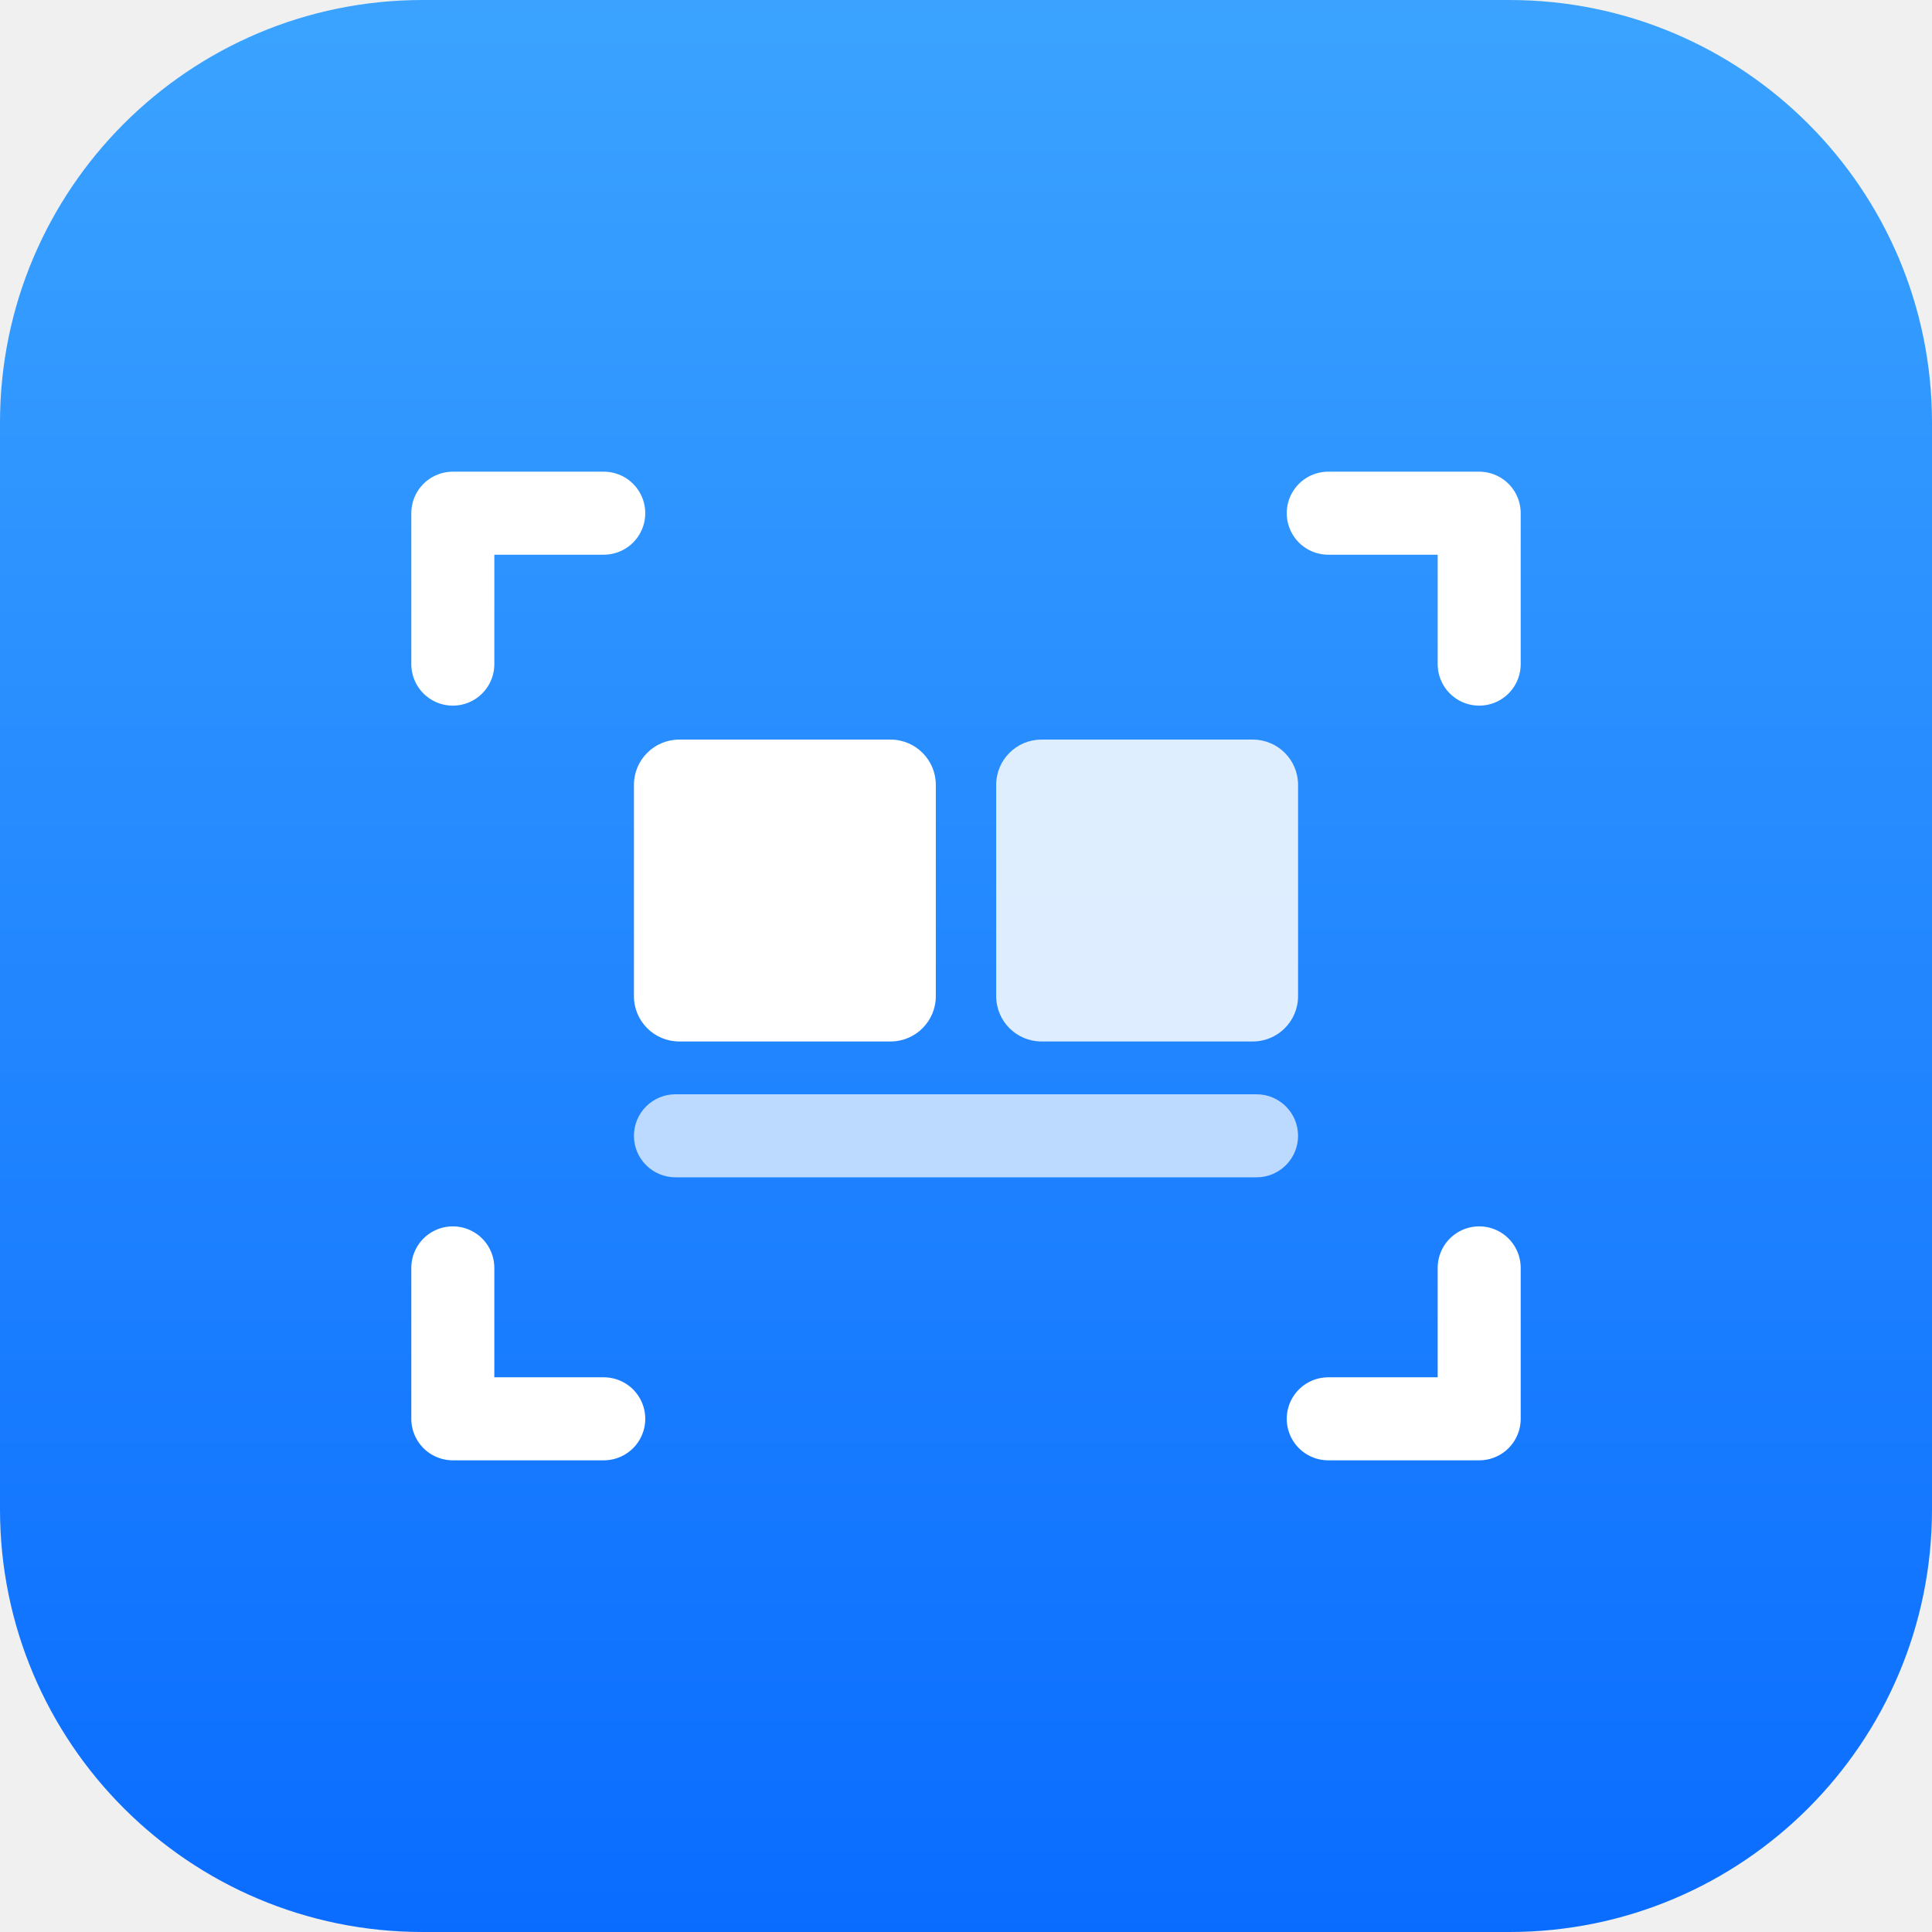
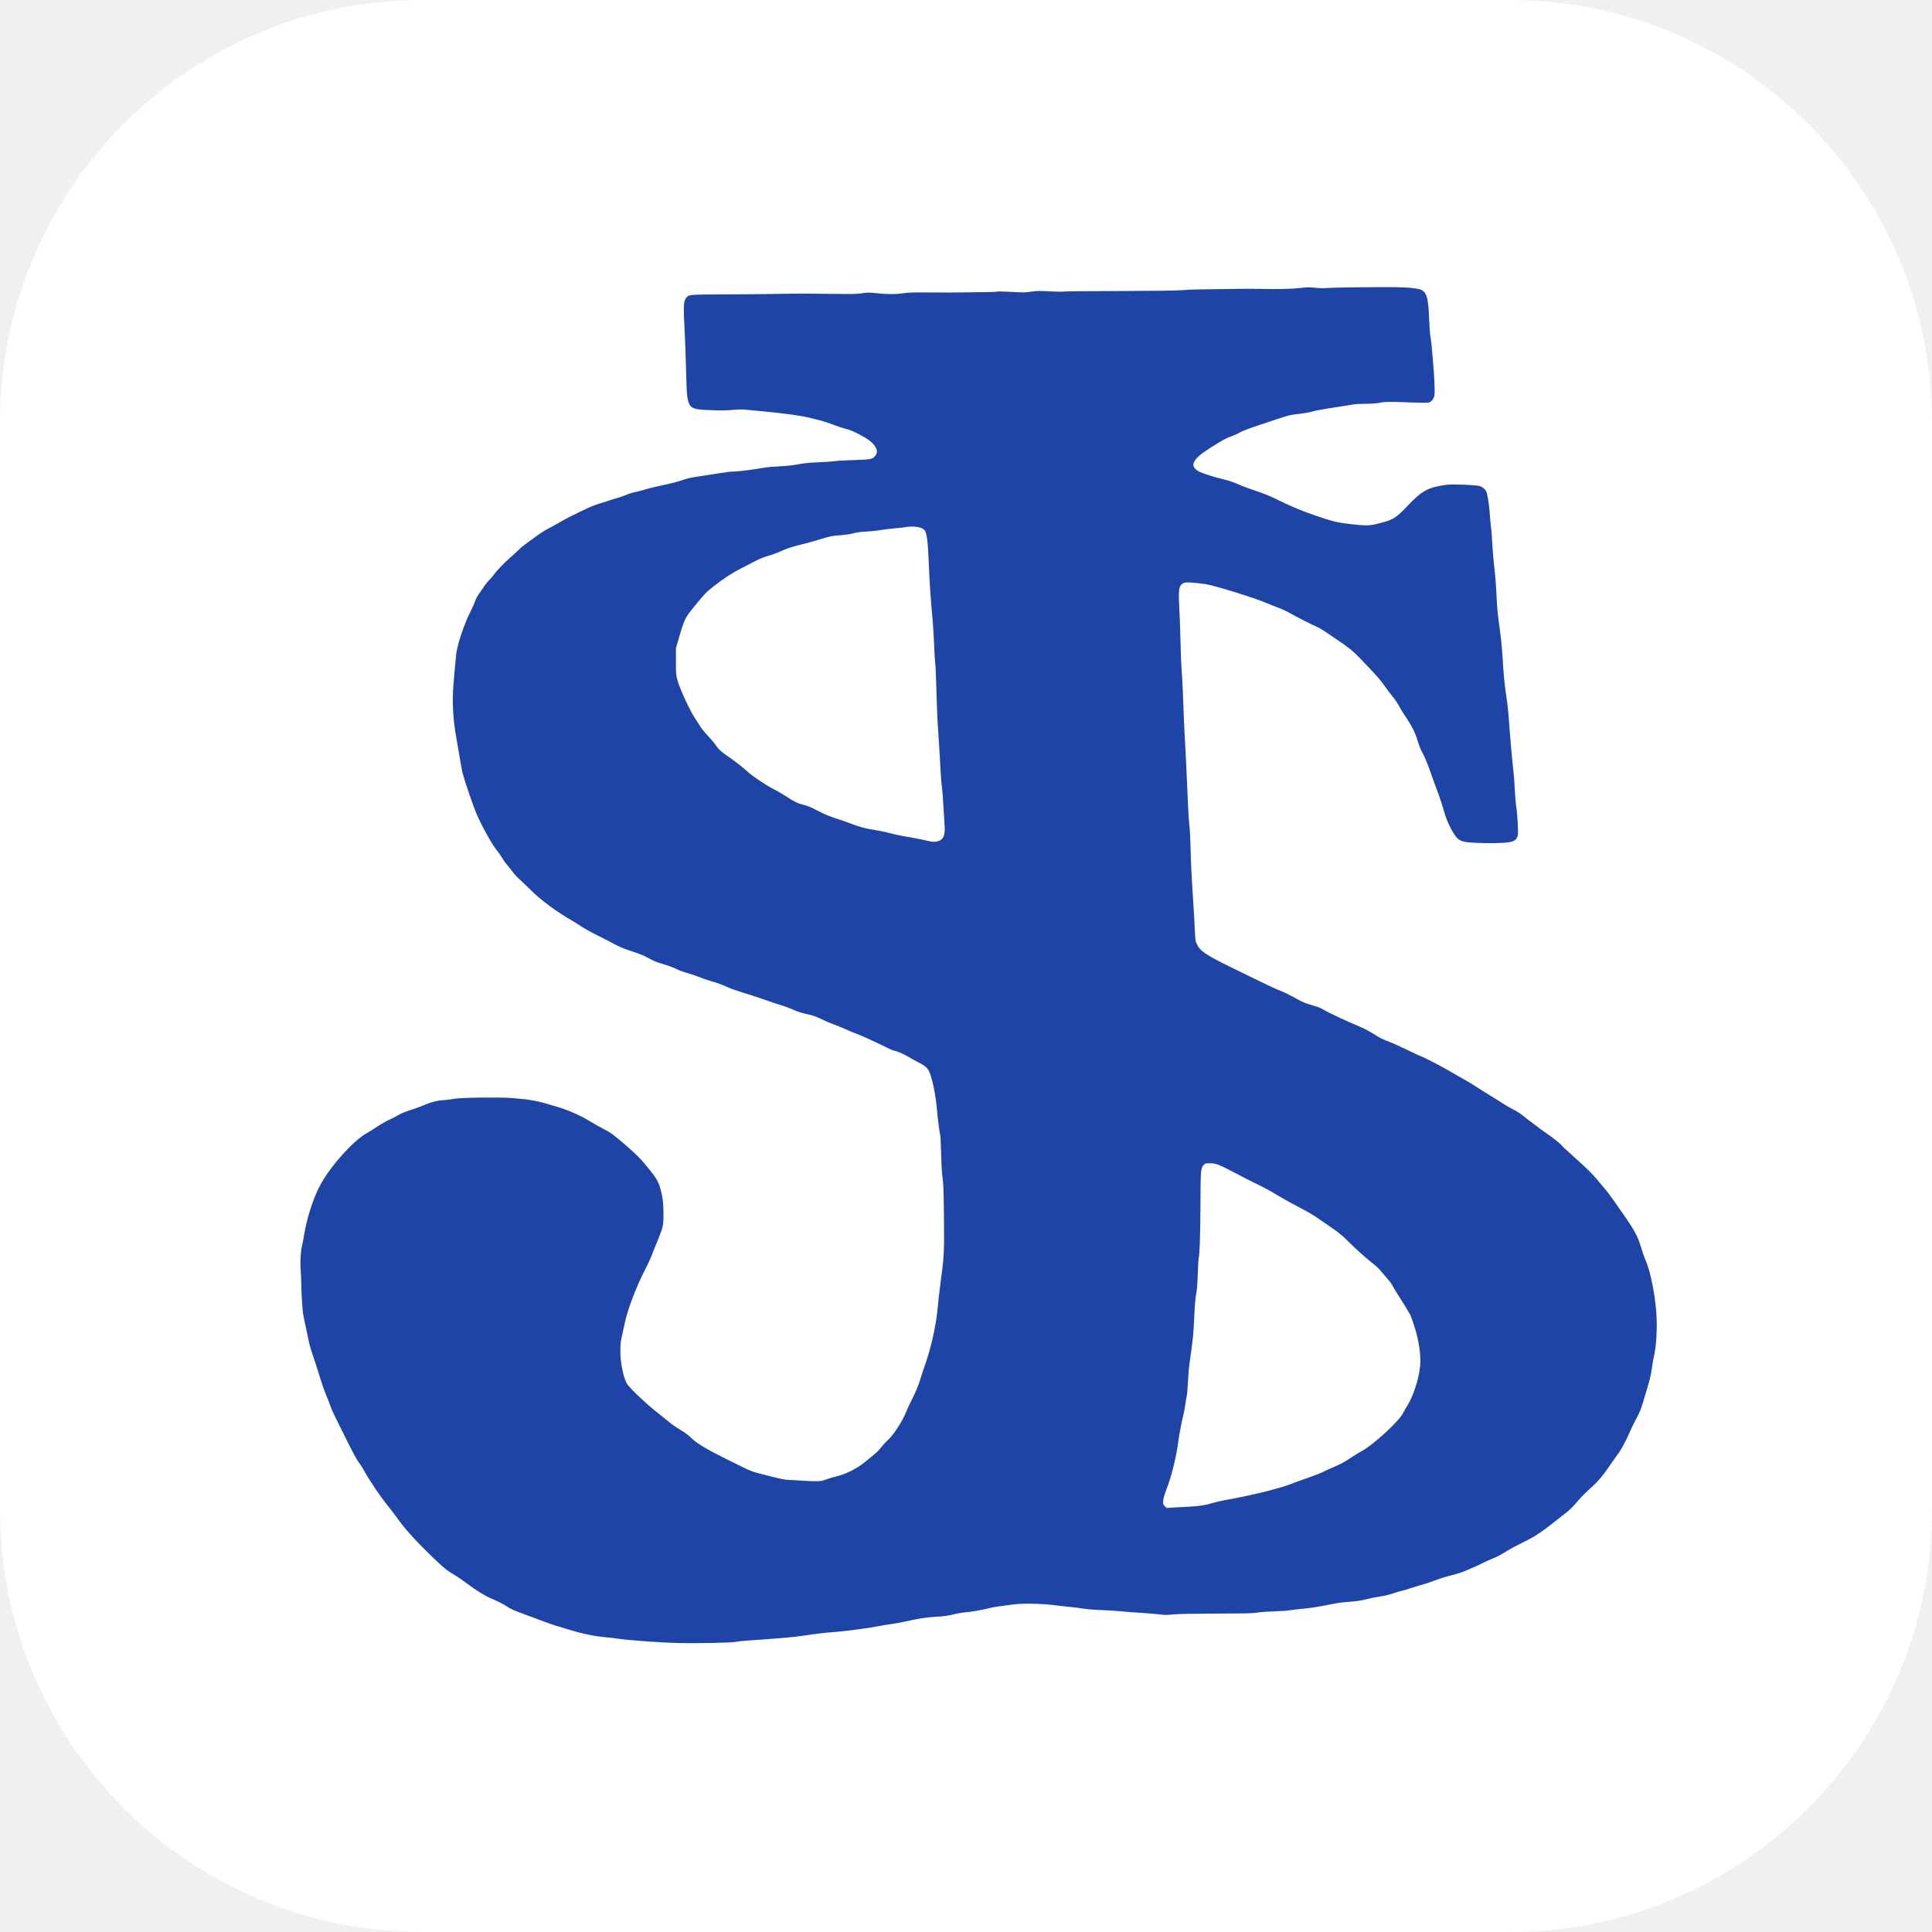
<svg xmlns="http://www.w3.org/2000/svg" viewBox="0 0 512 512">
-   <defs>
-     <linearGradient id="g" x1="0" y1="0" x2="0" y2="1">
-       <stop offset="0" stop-color="#3ba3ff" />
-       <stop offset="1" stop-color="#0a6cff" />
-     </linearGradient>
-   </defs>
-   <rect width="512" height="512" rx="112" fill="url(#g)" />
-   <g fill="none" stroke="#fff" stroke-width="22" stroke-linecap="round" stroke-linejoin="round">
-     <path d="M120 176V136h40M392 176V136h-40M120 336v40h40M392 336v40h-40" />
-   </g>
-   <rect x="168" y="196" width="80" height="80" rx="12" fill="#fff" />
-   <rect x="264" y="196" width="80" height="80" rx="12" fill="#fff" opacity=".85" />
-   <rect x="168" y="290" width="176" height="22" rx="11" fill="#fff" opacity=".7" />
+   <rect width="512" height="512" rx="112" fill="#fff" />
+   <path transform="translate(72.0,66.6) scale(0.15359)" fill="#1f44a8" fill-rule="evenodd" d="M705.5,2401.4C672.4,2400.8 618.4,2396.9 595.0,2393.5C589.8,2392.7 579.9,2391.6 573.1,2391.0C556.1,2389.5 535.1,2385.1 514.1,2378.6C504.4,2375.6 493.1,2372.2 489.0,2371.0C484.9,2369.8 475.9,2366.6 469.0,2364.0C462.1,2361.3 448.2,2356.1 438.0,2352.4C418.7,2345.5 412.2,2342.6 405.5,2338.0C400.6,2334.6 389.1,2328.8 378.9,2324.5C367.9,2319.9 353.8,2311.2 337.5,2299.0C329.6,2293.1 318.3,2285.4 312.3,2282.0C304.0,2277.2 298.5,2272.8 288.6,2263.6C257.6,2234.7 232.0,2207.3 219.8,2190.1C215.3,2183.7 207.3,2173.2 202.1,2166.7C187.3,2148.5 168.8,2121.1 158.0,2101.5C156.2,2098.2 152.5,2092.6 149.8,2089.0C146.7,2084.9 138.7,2070.0 128.3,2049.0C119.3,2030.6 110.0,2012.0 107.9,2007.8C105.7,2003.5 102.6,1996.3 101.1,1991.8C99.5,1987.2 96.7,1979.9 94.8,1975.5C91.0,1966.7 84.9,1948.9 79.6,1931.0C77.7,1924.7 73.9,1913.1 71.1,1905.2C68.3,1897.3 65.1,1886.1 63.9,1880.2C62.8,1874.3 60.4,1862.8 58.5,1854.5C56.6,1846.2 54.6,1836.3 54.1,1832.5C52.8,1823.2 51.0,1793.2 51.0,1780.0C51.0,1774.2 50.5,1764.1 50.0,1757.6C48.9,1744.1 50.1,1723.8 52.5,1715.0C53.3,1712.0 54.9,1703.9 56.0,1697.0C60.9,1666.7 72.3,1631.9 84.7,1609.5C102.7,1577.0 140.7,1534.8 163.8,1521.7C167.5,1519.6 176.0,1514.3 182.8,1509.8C189.5,1505.4 198.7,1500.3 203.2,1498.3C207.6,1496.4 214.5,1492.8 218.4,1490.5C222.9,1487.7 229.9,1484.8 237.5,1482.4C244.1,1480.4 254.7,1476.6 261.0,1473.9C275.9,1467.7 285.1,1465.3 297.5,1464.5C303.0,1464.2 310.9,1463.1 315.0,1462.3C324.5,1460.2 394.7,1459.3 414.0,1460.9C450.6,1464.1 457.0,1465.3 493.5,1476.4C514.1,1482.7 532.4,1490.9 551.4,1502.4C557.4,1506.1 567.1,1511.5 572.9,1514.5C585.4,1521.0 590.0,1524.3 610.8,1542.3C630.2,1559.1 637.7,1566.8 651.7,1584.2C664.2,1599.8 667.8,1606.4 671.4,1620.0C675.0,1634.0 676.0,1643.2 676.0,1661.3C676.0,1680.9 675.2,1684.3 666.5,1705.5C662.8,1714.3 658.1,1726.2 655.9,1731.9C653.7,1737.7 648.2,1749.6 643.6,1758.4C629.7,1785.0 614.0,1826.2 609.5,1848.1C609.1,1850.0 607.2,1858.7 605.2,1867.5C602.0,1881.9 601.6,1884.9 601.6,1898.0C601.7,1917.4 606.3,1941.0 612.5,1953.1C616.3,1960.5 650.0,1992.3 670.4,2007.6C674.8,2011.0 681.6,2016.5 685.5,2019.8C689.3,2023.2 698.1,2029.3 705.0,2033.4C713.0,2038.2 719.5,2042.9 723.0,2046.6C732.6,2056.4 749.0,2066.3 787.5,2085.4C830.5,2106.7 825.9,2104.8 850.5,2111.1C878.8,2118.4 886.5,2120.0 894.5,2120.0C898.4,2120.0 906.2,2120.5 912.0,2121.0C917.8,2121.5 928.4,2122.0 935.6,2122.1C947.9,2122.1 949.2,2121.9 956.6,2119.1C961.0,2117.4 969.3,2115.0 975.1,2113.6C990.6,2110.0 1009.7,2100.3 1023.2,2089.4C1044.3,2072.3 1046.5,2070.3 1051.9,2063.3C1055.0,2059.4 1059.6,2054.2 1062.3,2052.0C1072.4,2043.1 1088.1,2019.2 1095.1,2001.7C1097.8,1995.2 1101.7,1986.6 1103.9,1982.6C1109.6,1972.0 1116.5,1955.7 1119.4,1945.5C1120.8,1940.5 1123.5,1932.2 1125.4,1927.0C1137.0,1895.1 1146.3,1854.6 1149.0,1824.2C1150.1,1812.2 1151.9,1796.0 1153.0,1788.0C1160.5,1732.3 1160.6,1729.7 1159.9,1663.0C1159.4,1619.6 1159.0,1607.5 1157.6,1599.0C1156.5,1592.0 1155.6,1578.1 1155.1,1557.3C1154.6,1540.2 1154.0,1525.8 1153.7,1525.3C1152.7,1523.7 1149.1,1496.1 1148.0,1482.0C1145.9,1455.5 1139.0,1422.9 1133.5,1413.4C1130.2,1407.7 1126.3,1404.7 1115.6,1399.3C1110.6,1396.8 1102.6,1392.3 1097.7,1389.4C1090.3,1384.8 1076.3,1379.0 1072.7,1379.0C1072.1,1379.0 1065.3,1375.9 1057.6,1372.1C1035.0,1361.0 1018.2,1353.4 1008.5,1349.9C1003.5,1348.2 996.1,1345.1 992.0,1343.0C987.9,1341.0 979.1,1337.4 972.6,1335.0C966.0,1332.7 955.3,1328.2 948.8,1325.0C941.4,1321.3 934.1,1318.5 929.3,1317.5C913.9,1314.2 909.7,1312.9 898.7,1308.1C892.5,1305.4 884.0,1302.2 879.7,1301.0C875.4,1299.8 862.3,1295.5 850.7,1291.4C839.0,1287.2 822.5,1281.8 814.0,1279.4C805.5,1276.9 793.5,1272.7 787.5,1270.1C774.3,1264.3 770.6,1262.9 757.2,1259.0C751.5,1257.4 741.8,1254.0 735.7,1251.5C729.5,1249.1 720.7,1246.1 716.0,1244.9C711.3,1243.8 704.1,1241.1 700.0,1239.1C692.9,1235.5 687.3,1233.5 668.0,1227.6C663.3,1226.2 655.3,1222.6 650.0,1219.5C642.9,1215.4 635.8,1212.5 622.0,1208.0C608.9,1203.7 600.3,1200.2 592.5,1196.0C586.5,1192.7 572.7,1185.6 562.0,1180.3C551.3,1175.0 538.5,1167.9 533.5,1164.5C528.6,1161.2 521.8,1156.9 518.5,1155.0C493.9,1141.2 464.7,1119.7 448.4,1103.5C441.8,1096.9 432.9,1088.4 428.6,1084.5C424.2,1080.7 418.2,1074.2 415.2,1070.0C412.1,1065.9 407.8,1060.4 405.6,1057.9C403.3,1055.4 399.7,1050.3 397.6,1046.6C395.4,1042.9 391.1,1036.7 388.0,1032.9C379.8,1022.9 361.3,989.3 353.2,970.0C347.2,955.6 334.0,917.2 329.6,901.0C328.7,898.0 326.2,884.5 324.0,871.0C321.8,857.5 319.1,841.8 318.0,836.0C312.9,808.4 311.3,776.0 313.6,748.0C316.0,717.9 318.1,696.7 319.1,690.5C322.0,673.5 332.6,642.6 341.9,624.0C345.7,616.6 349.7,607.4 351.0,603.7C352.4,599.4 355.3,594.1 358.9,589.2C362.0,585.0 366.0,579.2 367.7,576.5C369.5,573.8 373.0,569.5 375.5,567.0C378.1,564.5 381.6,560.5 383.3,558.0C387.8,551.5 402.7,535.9 411.2,528.8C415.2,525.5 421.3,519.9 424.8,516.4C428.2,512.9 434.1,507.9 437.8,505.3C441.5,502.7 449.9,496.6 456.4,491.7C462.9,486.8 472.4,480.8 477.4,478.3C482.4,475.8 491.2,471.0 497.0,467.5C511.6,458.9 549.1,440.6 557.5,438.0C561.4,436.8 570.4,433.9 577.5,431.5C584.6,429.1 593.3,426.4 596.8,425.5C600.2,424.6 606.5,422.4 610.8,420.6C615.0,418.7 622.3,416.4 627.0,415.5C631.7,414.6 639.8,412.4 644.9,410.8C650.1,409.1 663.9,405.8 675.4,403.4C687.7,400.9 701.1,397.5 707.6,395.1C715.9,392.1 723.1,390.5 735.6,388.6C744.9,387.2 758.4,385.1 765.5,384.0C788.1,380.4 791.3,380.0 798.0,380.0C804.6,380.0 833.3,376.3 849.5,373.4C854.5,372.5 866.6,371.4 876.5,371.0C888.7,370.4 898.9,369.3 907.9,367.6C918.0,365.6 927.1,364.7 944.4,364.0C957.1,363.4 969.8,362.5 972.5,362.0C975.2,361.4 989.6,360.6 1004.5,360.2C1034.1,359.3 1036.4,358.8 1041.5,352.8C1048.6,344.3 1041.4,331.8 1023.4,321.2C1008.6,312.6 998.7,308.1 990.2,306.2C985.4,305.0 975.8,301.9 968.7,299.1C961.7,296.4 952.1,293.2 947.2,292.0C942.4,290.9 935.3,289.1 931.3,288.0C916.7,283.9 883.0,279.3 840.5,275.4C830.6,274.5 819.4,273.5 815.5,273.1C811.3,272.6 802.9,272.9 794.7,273.7C784.0,274.7 775.7,274.8 758.2,274.1C715.6,272.3 716.8,274.3 715.0,205.0C714.4,183.8 713.5,157.1 712.9,145.5C710.2,93.5 710.4,86.5 715.1,80.6C720.0,74.4 717.1,74.6 790.0,74.3C826.6,74.1 866.9,73.7 879.5,73.4C911.2,72.8 912.8,72.8 963.5,73.4C1001.9,73.9 1010.0,73.7 1018.6,72.4C1027.3,71.0 1030.3,70.9 1040.1,72.0C1060.8,74.2 1075.9,74.4 1088.7,72.5C1098.1,71.1 1106.6,70.8 1130.5,71.0C1147.0,71.1 1165.5,71.1 1171.5,71.1C1226.7,70.7 1248.9,70.3 1251.3,69.6C1252.9,69.1 1263.9,69.3 1276.4,70.0C1296.4,71.2 1299.8,71.2 1310.6,69.6C1321.0,68.2 1325.0,68.1 1342.0,69.1C1352.7,69.7 1364.2,69.8 1367.5,69.4C1370.8,69.0 1414.7,68.6 1465.0,68.5C1527.0,68.3 1561.3,67.8 1571.5,67.0C1584.7,65.9 1600.6,65.5 1674.5,64.7C1683.8,64.6 1698.0,64.7 1706.0,64.9C1734.3,65.6 1760.4,65.0 1774.4,63.3C1786.5,61.9 1789.9,61.8 1800.2,62.9C1807.7,63.7 1815.0,63.9 1820.2,63.4C1829.3,62.6 1860.7,62.0 1916.5,61.8C1951.3,61.6 1966.8,62.5 1979.5,65.2C1992.2,67.9 1995.8,78.2 1997.0,115.5C1997.5,128.2 1998.5,142.3 1999.3,147.0C2000.2,151.7 2001.1,159.3 2001.5,164.0C2001.8,168.7 2002.8,179.0 2003.5,187.0C2006.1,213.5 2007.4,245.0 2006.1,249.7C2004.6,255.2 2000.7,259.7 1996.4,260.9C1994.1,261.5 1983.5,261.5 1965.7,260.8C1930.9,259.4 1920.2,259.5 1911.2,261.4C1906.5,262.4 1898.5,263.0 1888.7,263.1C1880.3,263.1 1871.2,263.5 1868.5,263.9C1865.8,264.4 1858.8,265.4 1853.0,266.4C1847.2,267.3 1833.7,269.4 1823.0,271.1C1812.3,272.7 1799.7,275.2 1795.0,276.6C1790.3,277.9 1780.4,279.7 1773.0,280.5C1758.0,282.1 1755.6,282.7 1735.5,289.3C1688.0,304.9 1676.6,309.0 1670.2,312.8C1667.3,314.6 1660.9,317.4 1655.9,319.2C1646.8,322.3 1641.9,325.0 1617.8,340.2C1587.7,359.3 1582.7,371.3 1601.0,380.5C1606.6,383.3 1628.2,390.1 1642.0,393.4C1652.9,396.0 1660.9,398.8 1672.0,403.8C1675.6,405.5 1687.3,409.7 1698.1,413.3C1709.6,417.1 1722.5,422.3 1729.6,425.8C1754.9,438.5 1776.4,447.6 1801.0,456.0C1829.4,465.7 1838.9,468.1 1859.5,470.5C1886.9,473.6 1893.4,473.6 1906.1,470.5C1934.8,463.6 1939.1,461.2 1959.0,440.1C1984.8,412.8 1994.8,407.3 2026.7,402.9C2036.9,401.5 2077.0,403.0 2084.2,405.0C2088.6,406.3 2093.5,410.2 2095.5,414.0C2097.8,418.5 2100.9,438.2 2101.9,455.0C2102.5,463.5 2103.3,473.0 2103.9,476.0C2104.4,479.0 2105.1,487.4 2105.5,494.5C2106.2,510.7 2108.6,538.8 2110.5,554.0C2111.3,560.3 2112.4,575.0 2113.0,586.5C2114.4,616.9 2114.9,622.0 2119.5,656.0C2121.9,673.9 2123.2,688.3 2125.0,718.5C2126.1,735.8 2127.5,748.7 2131.0,773.0C2133.2,788.0 2134.4,801.4 2136.0,826.0C2137.1,842.1 2141.1,885.6 2143.0,901.5C2143.6,905.9 2144.4,918.3 2144.9,929.0C2145.5,939.7 2146.5,952.5 2147.3,957.5C2149.5,970.8 2151.3,1003.7 2150.1,1007.9C2147.3,1017.1 2142.8,1019.4 2125.0,1020.6C2110.7,1021.6 2082.4,1021.3 2067.1,1020.0C2053.5,1018.9 2047.3,1016.0 2041.9,1008.0C2034.1,996.6 2027.3,981.8 2023.5,968.5C2019.5,954.4 2014.9,940.7 2009.5,926.5C2007.6,921.5 2002.6,907.8 1998.5,896.0C1993.6,882.3 1989.1,871.4 1986.0,866.0C1982.9,860.6 1980.0,853.5 1977.9,846.5C1973.1,830.1 1967.2,818.5 1953.5,798.5C1951.2,795.1 1947.3,788.6 1944.9,784.1C1942.5,779.5 1937.4,772.1 1933.6,767.6C1929.9,763.2 1923.6,754.8 1919.6,749.0C1913.1,739.5 1908.0,733.7 1877.0,701.3C1866.3,690.1 1857.3,682.8 1839.0,670.7C1831.0,665.3 1821.1,658.6 1817.0,655.7C1812.8,652.7 1805.8,648.9 1801.5,647.1C1794.6,644.2 1774.2,633.8 1751.9,621.6C1748.3,619.6 1741.1,616.5 1735.9,614.6C1730.7,612.7 1722.7,609.5 1718.1,607.5C1697.9,598.6 1625.7,576.2 1610.5,574.1C1589.3,571.2 1577.0,570.6 1573.5,572.3C1565.5,576.1 1564.2,583.0 1565.9,612.5C1566.6,624.0 1567.6,651.5 1568.1,673.5C1568.6,695.5 1569.5,717.3 1570.0,722.0C1570.5,726.7 1571.4,742.4 1572.0,757.0C1572.5,771.6 1573.5,794.3 1574.0,807.5C1574.5,820.7 1575.4,838.5 1576.0,847.0C1576.9,861.3 1578.5,896.1 1581.1,956.0C1581.6,968.9 1582.7,984.9 1583.5,991.5C1584.3,998.1 1585.2,1015.6 1585.5,1030.5C1586.1,1056.0 1586.9,1073.7 1590.5,1129.0C1591.3,1141.9 1592.4,1160.8 1592.8,1171.0C1593.6,1187.9 1593.8,1190.0 1596.3,1195.3C1601.8,1207.3 1611.6,1214.0 1656.0,1235.7C1665.6,1240.4 1685.8,1250.2 1700.8,1257.6C1715.8,1265.0 1732.0,1272.5 1736.8,1274.4C1746.5,1278.1 1759.3,1284.4 1771.5,1291.4C1778.6,1295.5 1783.9,1297.5 1804.5,1303.7C1807.2,1304.5 1812.9,1307.2 1817.0,1309.7C1824.4,1314.2 1859.2,1330.4 1878.5,1338.3C1884.0,1340.5 1893.2,1345.4 1899.0,1349.0C1912.1,1357.4 1918.3,1360.5 1928.5,1364.0C1932.9,1365.6 1946.2,1371.5 1958.0,1377.3C1969.8,1383.1 1980.6,1388.1 1982.0,1388.5C1986.6,1389.8 2019.5,1406.8 2032.8,1414.7C2040.0,1419.0 2051.2,1425.4 2057.7,1429.0C2064.2,1432.6 2073.1,1437.9 2077.5,1440.9C2081.9,1443.9 2093.5,1451.2 2103.3,1457.2C2113.2,1463.2 2123.7,1469.8 2126.8,1471.9C2130.0,1474.0 2137.0,1478.0 2142.6,1480.8C2148.2,1483.7 2156.1,1488.9 2160.6,1492.6C2164.9,1496.2 2171.4,1501.3 2175.0,1503.8C2178.6,1506.4 2184.4,1510.7 2188.0,1513.6C2191.6,1516.4 2197.7,1520.7 2201.5,1523.2C2208.8,1527.9 2226.0,1541.7 2226.0,1543.0C2226.0,1543.4 2235.1,1551.8 2246.2,1561.8C2268.8,1581.9 2278.9,1591.8 2288.2,1603.2C2291.7,1607.4 2297.2,1614.0 2300.5,1617.8C2303.8,1621.6 2310.1,1629.8 2314.4,1636.1C2318.8,1642.4 2325.3,1651.8 2329.0,1657.0C2351.3,1688.6 2356.9,1698.7 2363.0,1719.3C2365.3,1726.9 2368.4,1735.9 2370.0,1739.4C2379.6,1760.5 2388.7,1808.4 2389.7,1842.8C2390.4,1864.0 2388.8,1888.3 2385.9,1902.0C2383.7,1912.4 2381.8,1923.2 2380.1,1935.5C2379.5,1939.9 2376.5,1951.4 2373.6,1961.0C2370.6,1970.6 2367.0,1982.7 2365.6,1987.7C2363.0,1997.3 2360.2,2003.8 2352.8,2017.5C2350.4,2021.9 2346.5,2030.0 2344.1,2035.5C2334.5,2057.3 2328.3,2068.3 2318.0,2082.0C2315.8,2085.0 2310.7,2092.2 2306.8,2098.0C2297.4,2111.9 2287.6,2123.4 2278.8,2131.2C2268.2,2140.4 2257.4,2151.4 2250.0,2160.5C2246.4,2164.9 2240.0,2171.2 2235.9,2174.5C2190.3,2210.8 2183.1,2215.8 2160.5,2226.9C2150.6,2231.7 2137.3,2238.8 2131.0,2242.7C2117.5,2251.0 2113.3,2253.1 2104.8,2256.3C2101.4,2257.7 2093.5,2261.3 2087.3,2264.4C2081.2,2267.5 2075.9,2270.0 2075.6,2270.0C2075.2,2270.0 2069.9,2272.3 2063.7,2275.1C2056.0,2278.6 2047.2,2281.5 2035.5,2284.5C2026.2,2286.8 2013.3,2290.8 2007.0,2293.3C2000.7,2295.8 1992.6,2298.6 1989.0,2299.5C1985.4,2300.4 1976.4,2303.1 1969.0,2305.5C1961.6,2308.0 1952.6,2310.6 1949.0,2311.4C1945.4,2312.3 1938.0,2314.5 1932.5,2316.4C1926.7,2318.4 1918.6,2320.3 1913.2,2320.9C1908.1,2321.6 1897.5,2323.6 1889.7,2325.6C1878.9,2328.3 1871.8,2329.3 1860.0,2330.1C1851.5,2330.7 1840.2,2332.0 1835.0,2333.1C1806.2,2338.8 1793.1,2341.0 1780.5,2342.0C1772.9,2342.6 1763.0,2343.8 1758.5,2344.6C1754.1,2345.5 1741.7,2346.3 1731.0,2346.6C1720.1,2346.9 1707.3,2347.8 1702.0,2348.7C1694.0,2350.1 1682.5,2350.4 1630.0,2350.5C1587.2,2350.7 1563.6,2351.1 1555.3,2352.0C1544.6,2353.1 1541.1,2353.1 1528.8,2351.6C1520.9,2350.7 1506.4,2349.6 1496.5,2349.0C1486.6,2348.5 1472.7,2347.4 1465.5,2346.6C1458.3,2345.8 1443.5,2344.9 1432.5,2344.5C1421.3,2344.2 1407.4,2343.1 1401.0,2342.0C1394.7,2341.0 1385.9,2339.9 1381.5,2339.5C1377.1,2339.2 1364.3,2337.7 1353.0,2336.3C1327.2,2333.0 1294.0,2332.5 1276.5,2335.2C1270.5,2336.1 1261.2,2337.3 1256.0,2337.9C1250.8,2338.5 1241.8,2340.1 1236.0,2341.6C1222.3,2344.9 1206.5,2347.7 1196.5,2348.4C1192.1,2348.7 1184.0,2350.1 1178.5,2351.4C1164.4,2354.7 1163.3,2354.9 1145.5,2356.0C1129.9,2356.9 1113.5,2359.5 1092.0,2364.5C1086.2,2365.8 1076.1,2367.6 1069.5,2368.5C1062.9,2369.4 1052.1,2371.2 1045.5,2372.5C1031.1,2375.5 992.0,2380.6 973.7,2382.1C954.5,2383.5 935.6,2385.8 918.5,2388.5C910.2,2389.8 894.0,2391.6 882.5,2392.5C871.0,2393.3 856.5,2394.5 850.5,2395.0C844.5,2395.5 832.1,2396.4 823.0,2397.0C813.9,2397.5 803.6,2398.6 800.0,2399.4C793.3,2400.8 739.3,2402.0 705.5,2401.4ZM1582.5,2166.1C1601.6,2165.1 1611.6,2163.5 1624.2,2159.5C1628.4,2158.2 1637.2,2156.2 1643.7,2155.0C1664.7,2151.5 1706.8,2142.3 1723.0,2137.8C1727.1,2136.7 1735.2,2134.4 1741.0,2132.8C1746.8,2131.2 1754.2,2128.7 1757.5,2127.3C1760.8,2125.9 1773.0,2121.5 1784.5,2117.5C1796.0,2113.6 1809.2,2108.5 1813.7,2106.2C1818.2,2103.9 1825.8,2100.4 1830.7,2098.4C1843.9,2092.9 1849.8,2089.8 1863.2,2080.9C1870.0,2076.4 1877.8,2071.6 1880.5,2070.3C1899.0,2060.9 1944.3,2019.5 1951.9,2005.0C1953.8,2001.4 1957.2,1995.3 1959.6,1991.5C1971.8,1971.6 1982.0,1936.9 1982.0,1915.1C1982.0,1898.1 1978.4,1876.3 1972.4,1857.3C1969.3,1847.5 1966.0,1837.9 1965.0,1836.0C1962.3,1830.7 1950.1,1810.7 1943.1,1800.0C1939.6,1794.8 1935.5,1787.9 1933.9,1784.7C1932.3,1781.5 1928.0,1775.8 1924.5,1771.9C1920.9,1768.0 1916.1,1762.3 1913.7,1759.3C1911.4,1756.3 1905.7,1750.9 1901.0,1747.3C1888.4,1737.4 1871.2,1722.0 1857.1,1708.0C1847.7,1698.6 1841.0,1693.1 1831.0,1686.2C1823.6,1681.2 1812.1,1673.2 1805.5,1668.6C1797.9,1663.2 1785.5,1655.9 1771.5,1648.8C1759.5,1642.6 1742.8,1633.3 1734.5,1628.2C1726.3,1623.1 1713.4,1616.0 1706.0,1612.4C1689.4,1604.4 1684.1,1601.7 1662.0,1590.1C1635.1,1575.9 1629.2,1573.6 1619.2,1573.5C1611.0,1573.5 1610.8,1573.6 1608.0,1576.7C1602.9,1582.4 1602.8,1584.0 1602.5,1648.5C1602.2,1701.5 1601.1,1732.1 1599.4,1737.0C1599.1,1737.8 1598.4,1750.0 1597.9,1764.0C1597.3,1782.2 1596.5,1792.4 1595.1,1799.5C1593.8,1806.1 1592.8,1817.9 1592.0,1834.5C1590.4,1870.6 1590.1,1874.0 1583.4,1920.4C1582.6,1926.4 1581.5,1939.9 1581.0,1950.4C1580.5,1960.9 1579.5,1972.7 1578.6,1976.5C1577.8,1980.3 1576.6,1987.3 1576.0,1992.0C1575.4,1996.7 1574.0,2004.1 1572.9,2008.4C1570.1,2019.2 1565.4,2044.5 1564.0,2055.5C1560.9,2080.2 1552.5,2113.9 1543.9,2136.2C1540.5,2145.1 1538.6,2151.6 1538.2,2155.7C1537.8,2161.6 1537.9,2162.0 1540.9,2165.1L1544.1,2168.3L1554.3,2167.6C1559.9,2167.3 1572.6,2166.6 1582.5,2166.1ZM1149.3,1017.9C1159.3,1015.1 1162.5,1007.5 1161.0,989.7C1160.5,983.5 1159.6,969.0 1159.0,957.4C1158.5,945.9 1157.4,931.7 1156.6,925.9C1155.7,920.2 1154.6,906.0 1154.0,894.5C1153.0,873.5 1151.0,841.3 1149.0,812.0C1148.5,803.5 1147.5,778.7 1146.9,757.0C1146.4,735.3 1145.5,715.0 1145.0,712.0C1144.5,709.0 1143.6,694.6 1143.0,680.0C1142.5,665.4 1141.3,646.3 1140.5,637.5C1136.7,596.1 1135.3,574.9 1133.5,532.0C1132.1,498.7 1130.2,485.6 1126.4,481.0C1121.9,475.7 1106.8,473.4 1093.2,476.0C1090.4,476.5 1082.1,477.4 1074.8,478.0C1067.5,478.6 1056.5,479.9 1050.5,481.0C1044.5,482.0 1033.4,483.2 1026.0,483.5C1016.6,484.0 1009.7,484.9 1003.4,486.6C997.9,488.0 989.0,489.4 980.6,490.0C965.6,491.0 964.9,491.2 944.0,497.6C936.0,500.1 921.3,504.1 911.3,506.5C897.3,509.9 890.2,512.3 879.8,516.9C872.5,520.2 861.7,524.2 855.7,525.8C849.1,527.7 841.4,530.8 835.7,533.8C830.7,536.5 819.5,542.3 811.0,546.6C794.6,554.8 781.1,563.6 761.5,578.8C749.6,588.1 745.7,592.3 725.5,617.4C712.9,633.1 711.5,636.3 700.9,673.0L697.5,684.5L697.5,707.5C697.5,729.7 697.6,730.9 700.4,741.0C703.9,753.9 721.3,791.9 729.1,803.6C732.1,808.1 736.5,815.1 739.0,819.1C741.5,823.1 747.6,830.7 752.6,835.9C757.6,841.2 763.5,848.2 765.7,851.5C770.8,859.1 776.2,864.1 788.1,872.0C798.4,879.0 814.9,891.9 822.0,898.6C829.3,905.5 853.4,921.5 866.4,928.2C873.1,931.5 882.3,936.9 887.0,940.1C900.5,949.1 907.8,952.7 917.4,955.0C924.2,956.6 930.3,959.1 942.6,965.5C954.4,971.5 963.0,975.2 973.7,978.5C981.8,981.1 992.9,985.0 998.3,987.1C1012.2,992.7 1027.3,996.7 1040.8,998.5C1047.3,999.4 1058.1,1001.6 1065.0,1003.5C1071.9,1005.4 1081.5,1007.6 1086.5,1008.4C1101.7,1010.9 1122.1,1014.8 1130.5,1016.9C1139.8,1019.2 1144.0,1019.4 1149.3,1017.9Z" />
</svg>
